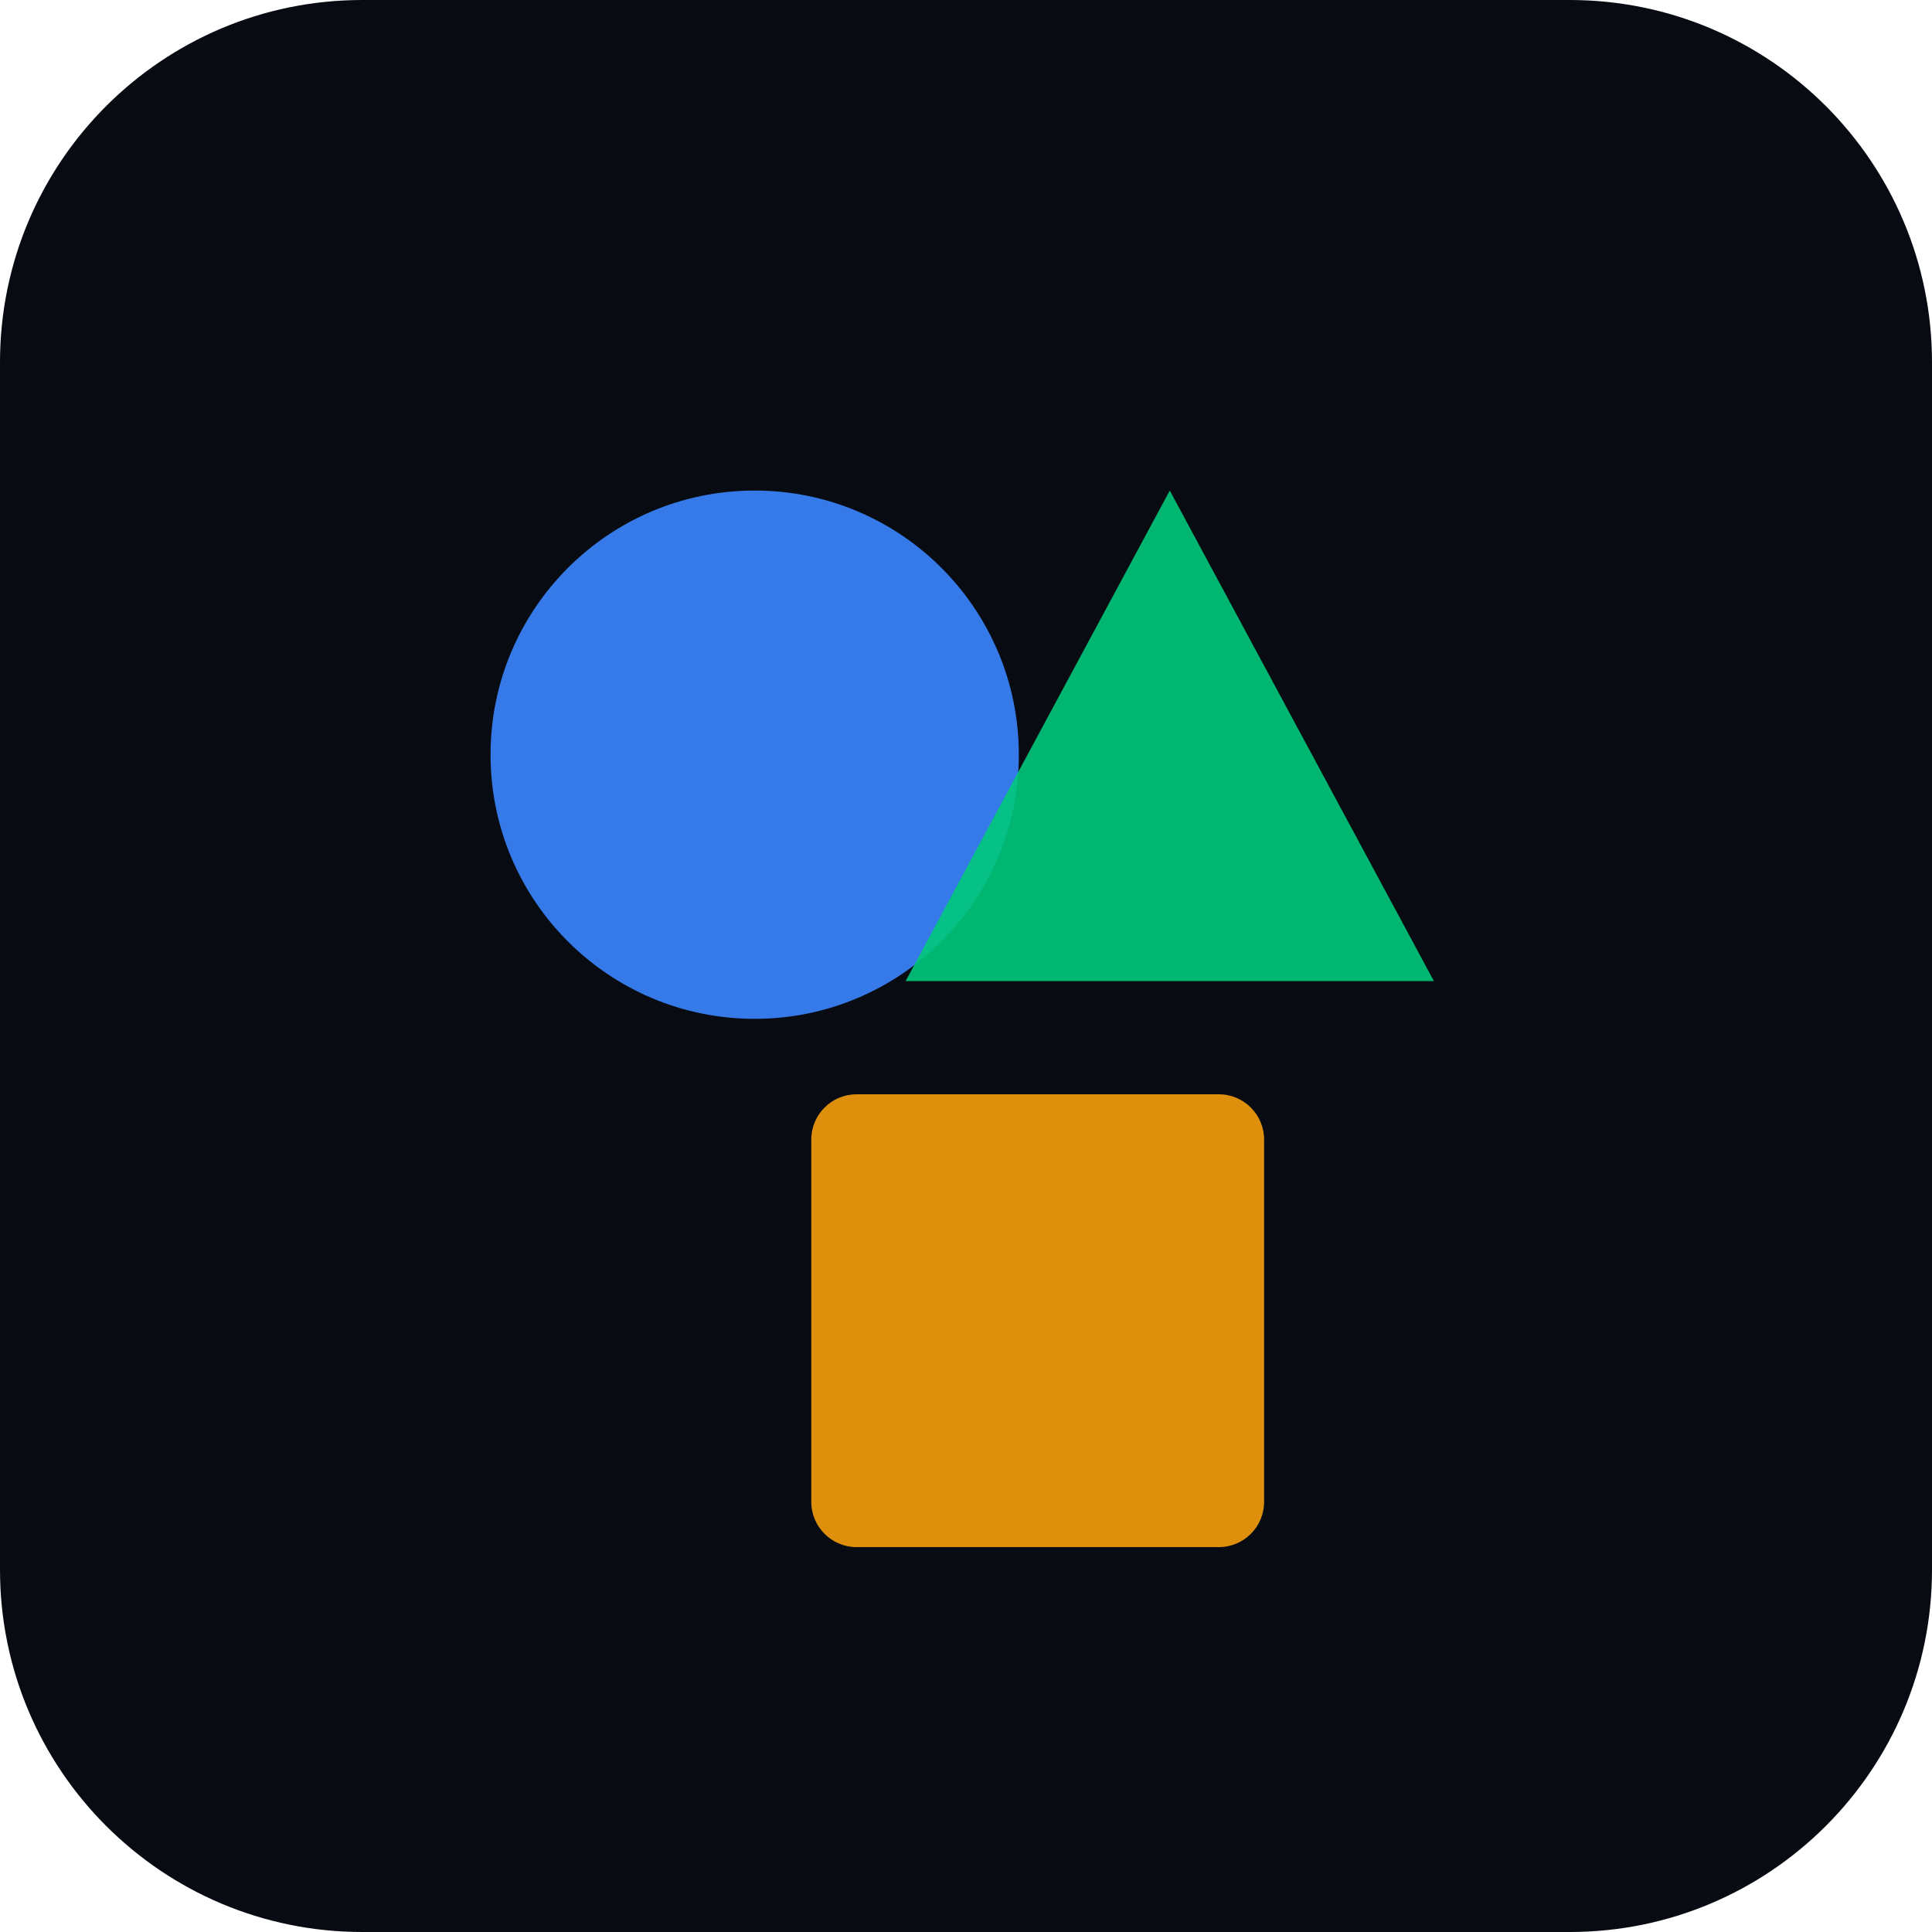
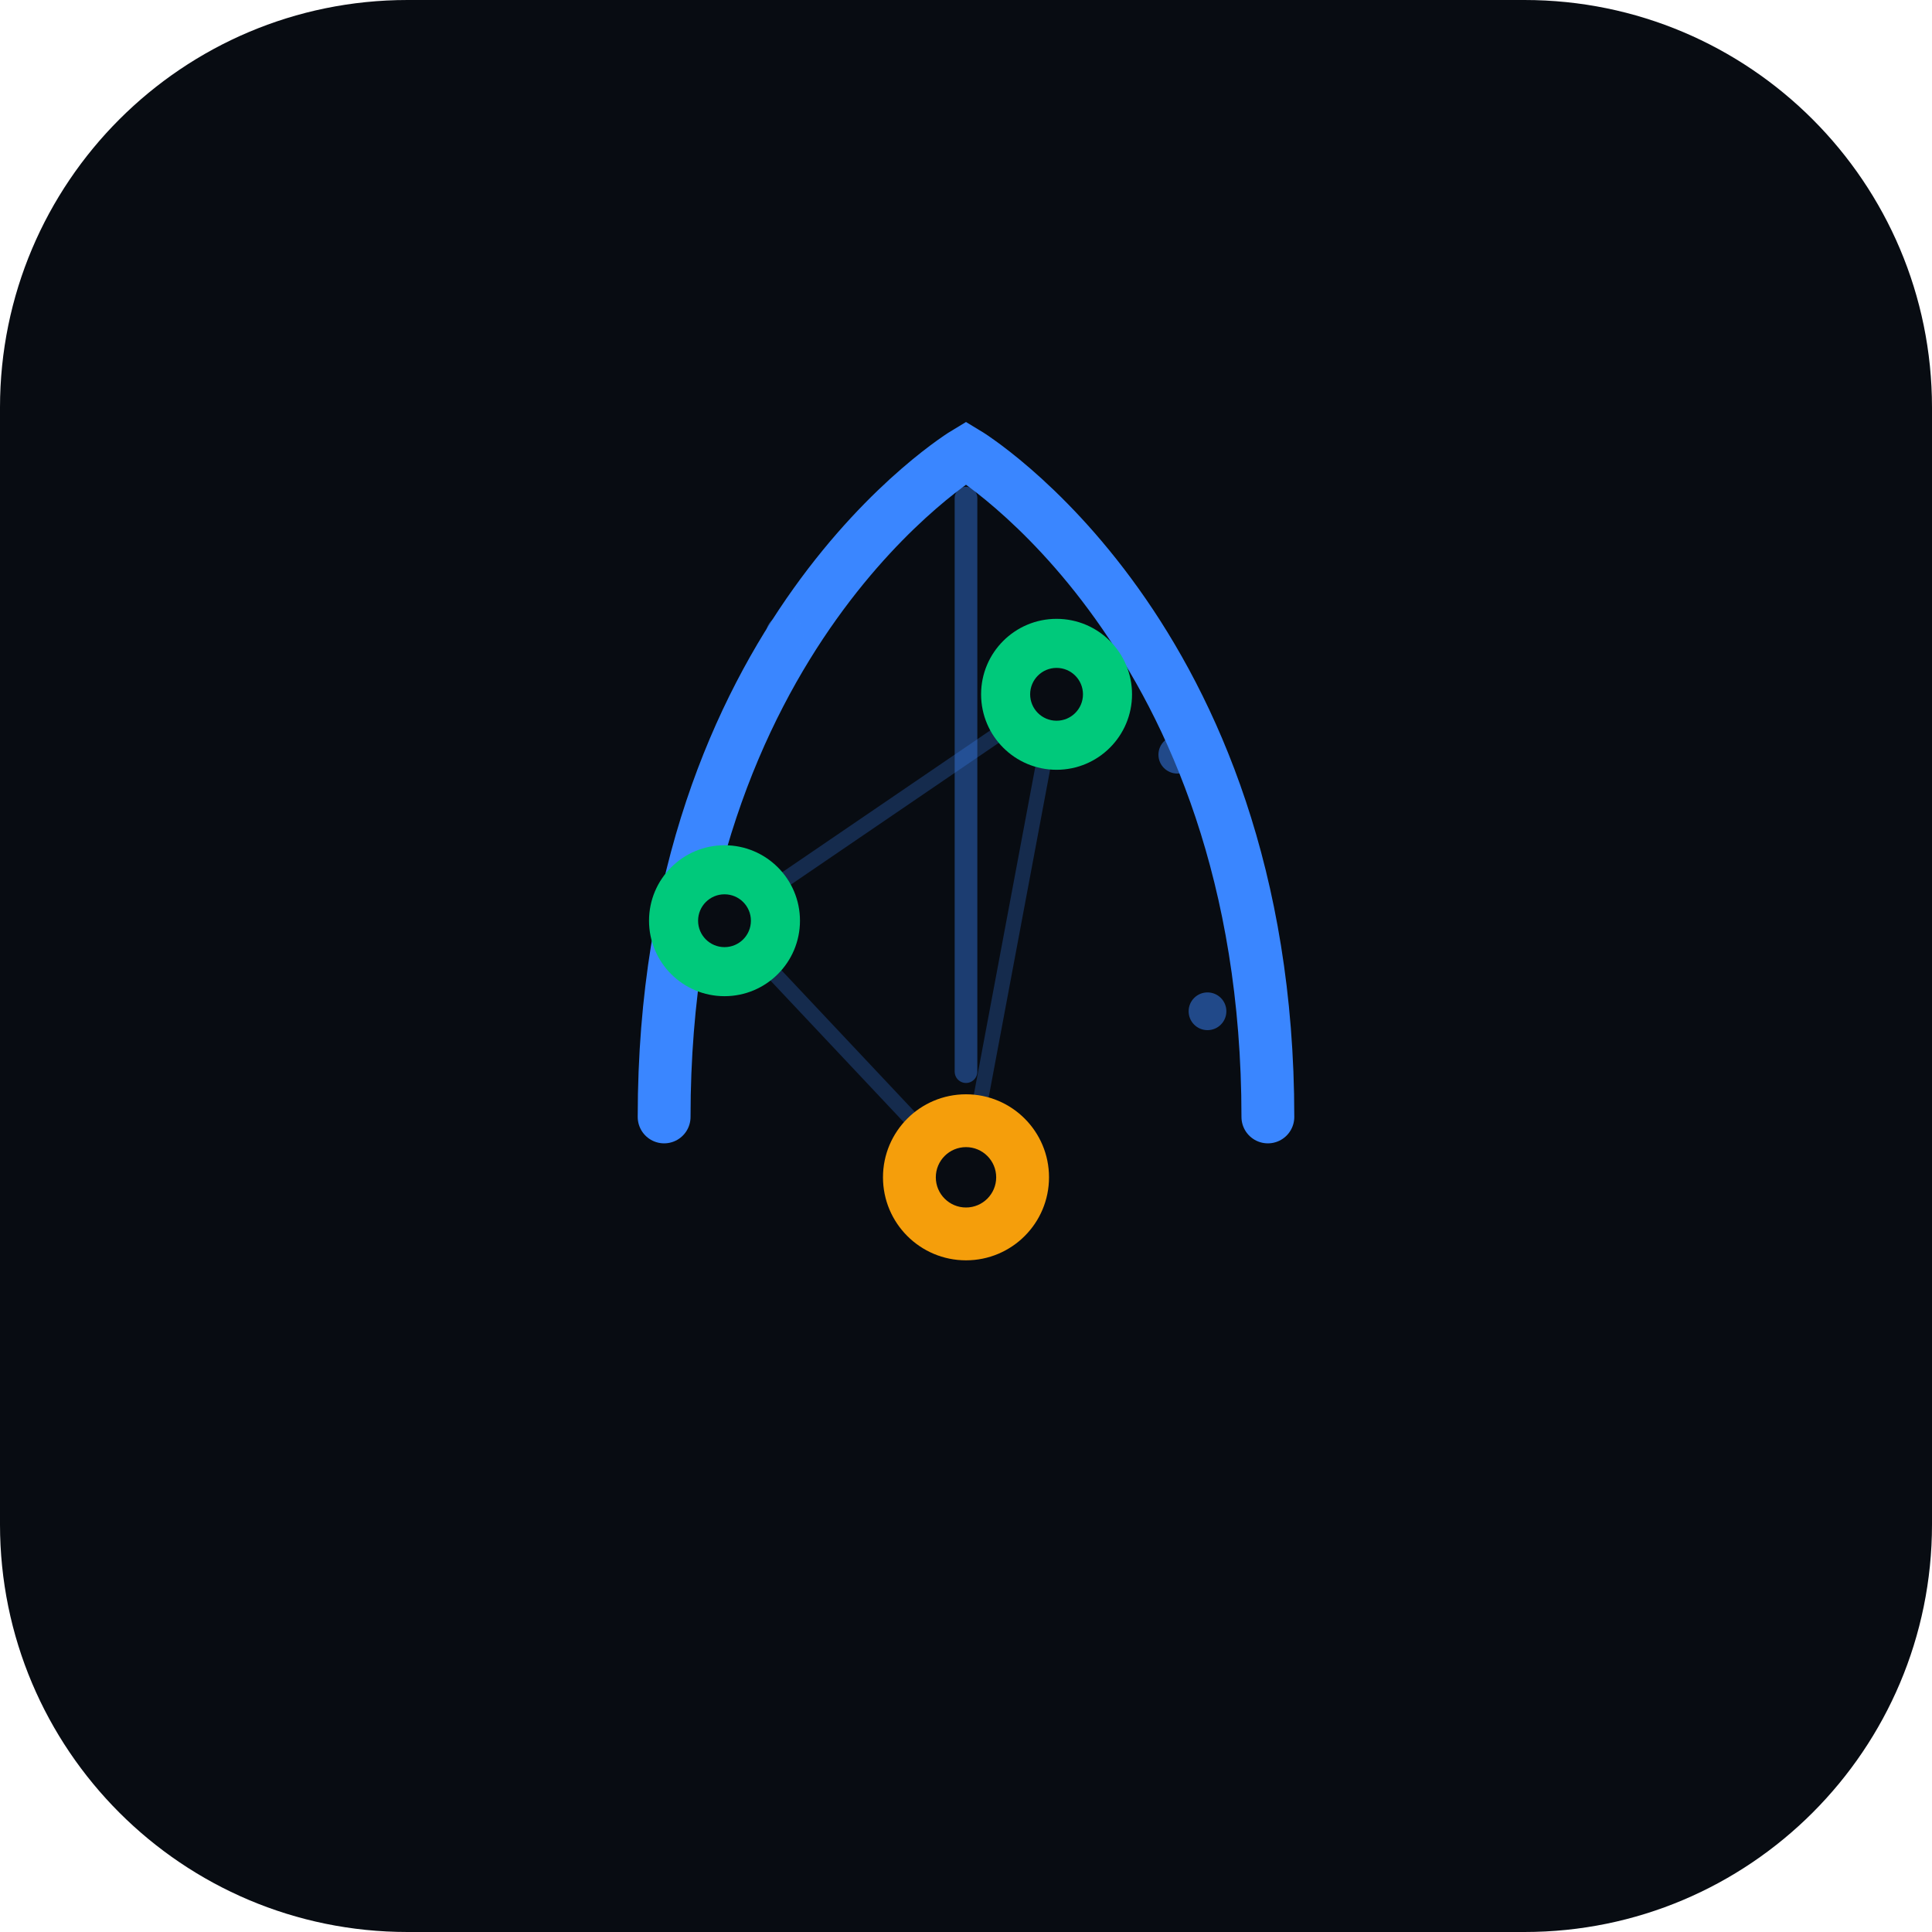
<svg xmlns="http://www.w3.org/2000/svg" viewBox="0 0 512 512">
-   <rect width="512" height="512" rx="96" fill="#080c12" />
-   <circle cx="200" cy="200" r="70" fill="#3a86ff" opacity="0.9" />
-   <polygon points="310,130 380,260 240,260" fill="#00c97b" opacity="0.9" />
-   <rect x="215" y="290" width="120" height="120" rx="12" fill="#f59e0b" opacity="0.9" />
+   <rect width="512" height="512" rx="108" fill="#080c12" />
+   <path d="M176 296 C176 168, 256 120, 256 120 C256 120, 336 168, 336 296" stroke="#3a86ff" stroke-width="14" fill="none" stroke-linecap="round" />
+   <line x1="256" y1="132" x2="256" y2="284" stroke="#3a86ff" stroke-width="6" opacity="0.4" stroke-linecap="round" />
+   <line x1="192" y1="244" x2="280" y2="184" stroke="#3a86ff" stroke-width="4" opacity="0.25" />
+   <line x1="280" y1="184" x2="256" y2="312" stroke="#3a86ff" stroke-width="4" opacity="0.25" />
+   <line x1="256" y1="312" x2="192" y2="244" stroke="#3a86ff" stroke-width="4" opacity="0.25" />
+   <circle cx="192" cy="244" r="20" fill="#00c97b" />
+   <circle cx="192" cy="244" r="7" fill="#080c12" />
+   <circle cx="280" cy="184" r="20" fill="#00c97b" />
+   <circle cx="280" cy="184" r="7" fill="#080c12" />
+   <circle cx="256" cy="312" r="22" fill="#f59e0b" />
+   <circle cx="256" cy="312" r="8" fill="#080c12" />
+   <circle cx="208" cy="168" r="5" fill="#3a86ff" opacity="0.5" />
+   <circle cx="312" cy="200" r="5" fill="#3a86ff" opacity="0.5" />
+   <circle cx="320" cy="268" r="5" fill="#3a86ff" opacity="0.5" />
</svg>
